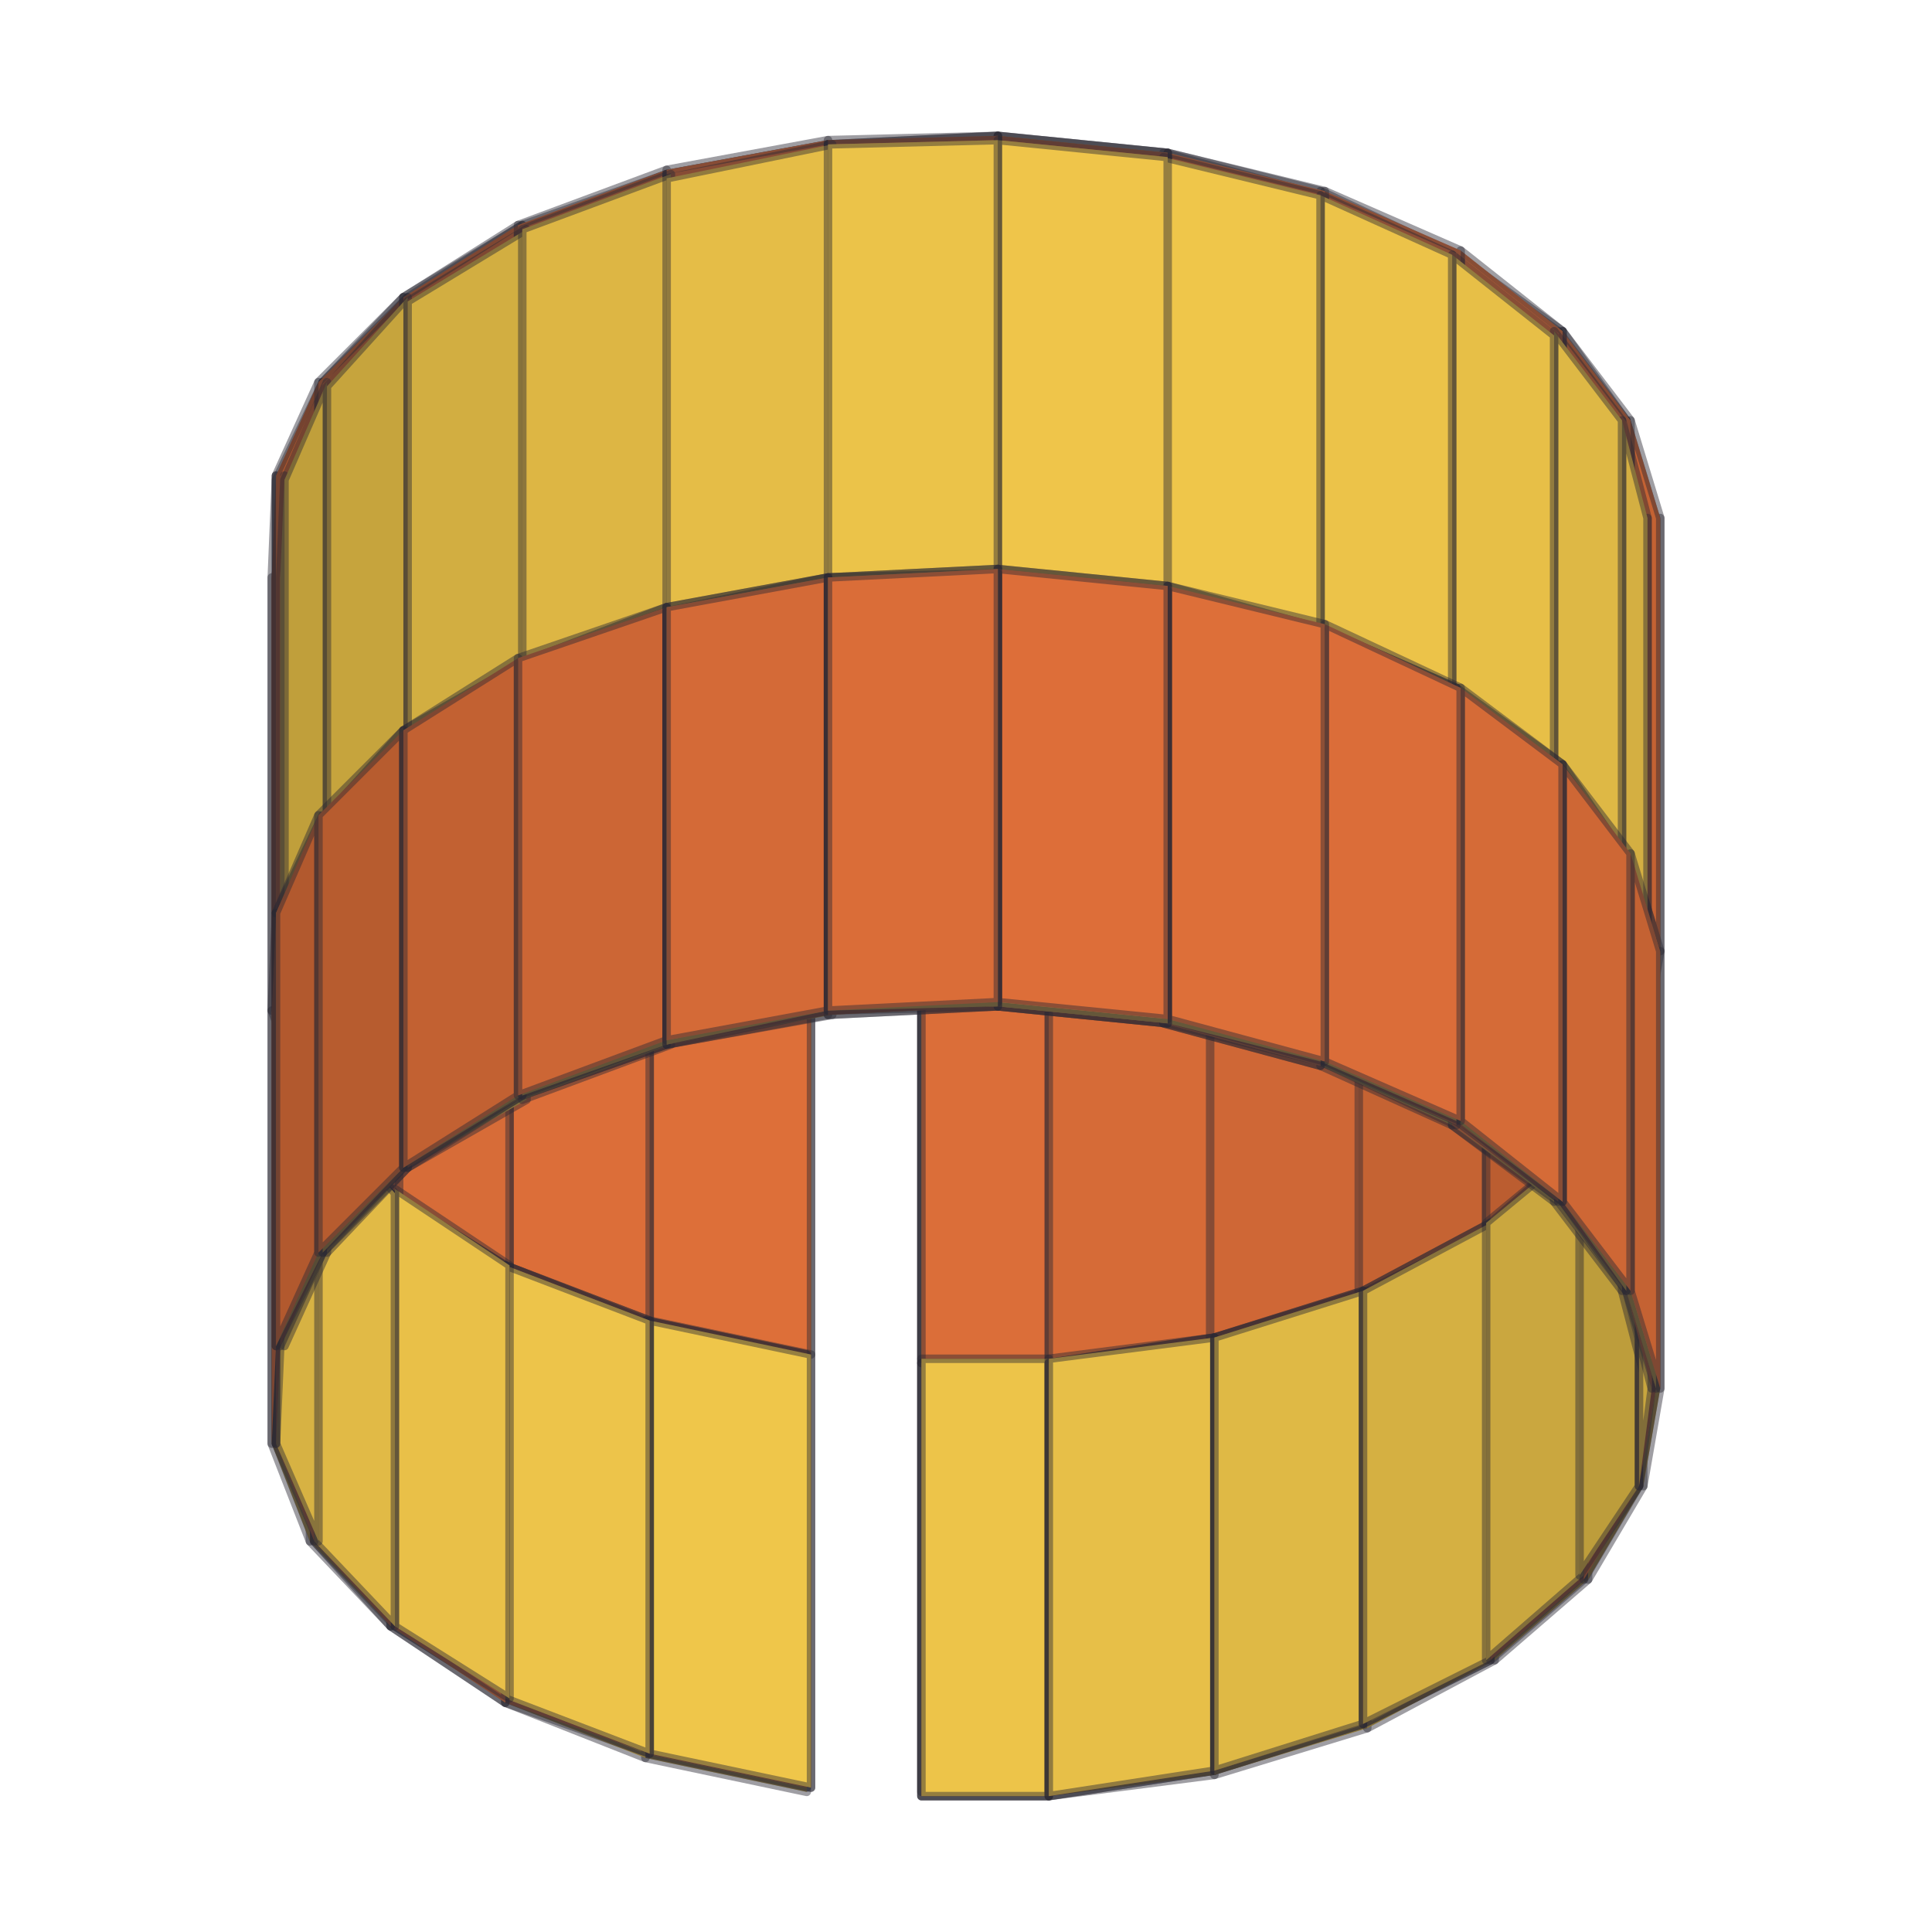
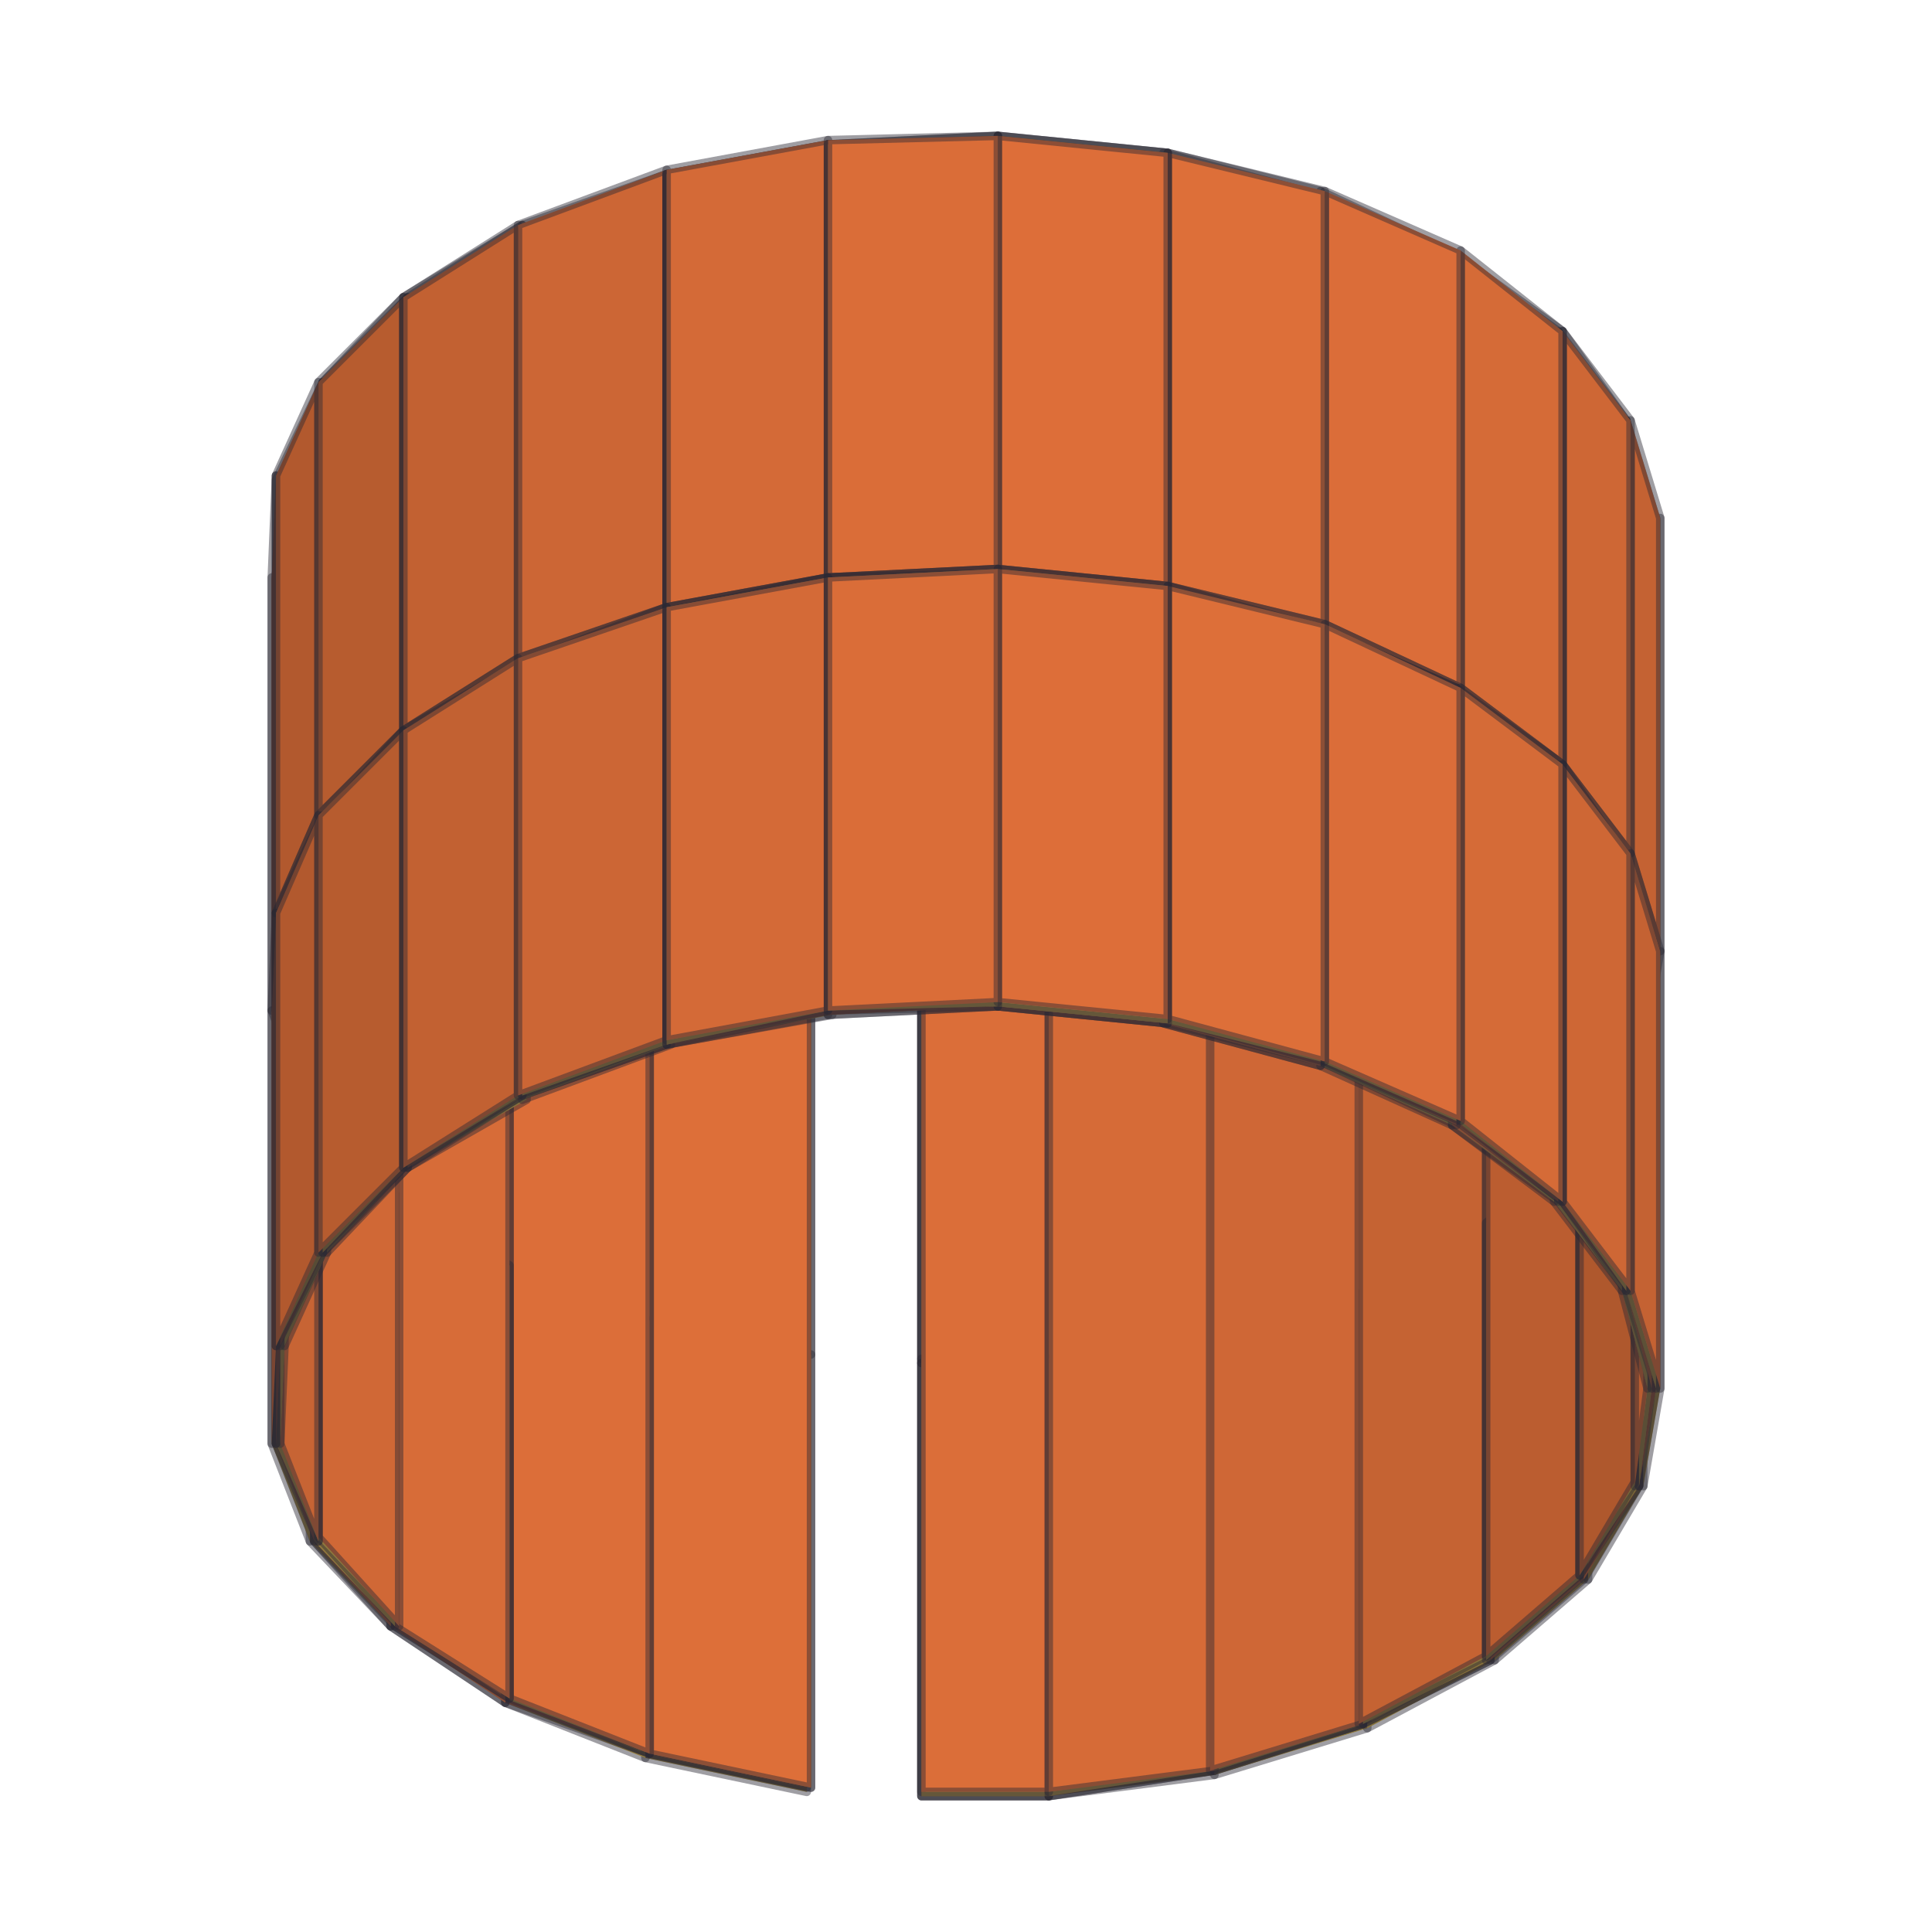
<svg xmlns="http://www.w3.org/2000/svg" viewBox="-0.717 -0.321 0.455 0.455" width="240" height="240">
  <g stroke="#2b2a33" stroke-opacity=".45" stroke-width="0.002" stroke-linejoin="round">
    <polygon points="-0.5,-0.102 -0.5,0 -0.47,0 -0.47,-0.102" fill="#edc449" />
    <polygon points="-0.5,-0 -0.5,-0.103 -0.47,-0.103 -0.47,-0" fill="#db6e39" />
-     <polygon points="-0.5,-0.103 -0.5,-0.001 -0.47,-0.001 -0.47,-0.103" fill="#edc449" />
    <polygon points="-0.47,0 -0.431,-0.006 -0.431,-0.108 -0.47,-0.102" fill="#e7bf48" />
    <polygon points="-0.47,-0.103 -0.431,-0.108 -0.431,-0.006 -0.47,-0" fill="#d66b37" />
+     <polygon points="-0.5,-0.103 -0.5,-0.001 -0.47,-0.001 -0.47,-0.103" fill="#edc449" />
    <polygon points="-0.47,-0.001 -0.431,-0.006 -0.431,-0.109 -0.47,-0.103" fill="#e7bf48" />
    <polygon points="-0.565,-0.01 -0.527,-0.002 -0.527,-0.104 -0.565,-0.112" fill="#efc64a" />
    <polygon points="-0.565,-0.112 -0.527,-0.104 -0.527,-0.002 -0.565,-0.01" fill="#dd6f39" />
    <polygon points="-0.564,-0.01 -0.526,-0.002 -0.526,-0.105 -0.564,-0.113" fill="#efc64a" />
    <polygon points="-0.431,-0.006 -0.395,-0.017 -0.395,-0.119 -0.431,-0.108" fill="#dfb945" />
    <polygon points="-0.431,-0.108 -0.396,-0.119 -0.396,-0.017 -0.431,-0.006" fill="#cf6736" />
    <polygon points="-0.431,-0.006 -0.396,-0.017 -0.396,-0.12 -0.431,-0.109" fill="#dfb945" />
    <polygon points="-0.598,-0.023 -0.565,-0.01 -0.565,-0.112 -0.598,-0.125" fill="#edc44a" />
    <polygon points="-0.598,-0.125 -0.564,-0.112 -0.564,-0.01 -0.598,-0.023" fill="#dc6e39" />
    <polygon points="-0.598,-0.023 -0.564,-0.01 -0.564,-0.113 -0.598,-0.126" fill="#edc44a" />
    <polygon points="-0.395,-0.017 -0.365,-0.032 -0.365,-0.135 -0.395,-0.119" fill="#d5b042" />
    <polygon points="-0.396,-0.119 -0.366,-0.135 -0.366,-0.033 -0.396,-0.017" fill="#c56333" />
    <polygon points="-0.396,-0.017 -0.366,-0.033 -0.366,-0.135 -0.396,-0.12" fill="#d5b042" />
-     <polygon points="-0.5,0.101 -0.5,-0.104 -0.47,-0.104 -0.47,0.101" fill="#db6e39" />
-     <polygon points="-0.47,-0.104 -0.431,-0.109 -0.431,0.096 -0.47,0.101" fill="#d66b37" />
    <polygon points="-0.625,-0.04 -0.598,-0.023 -0.598,-0.125 -0.625,-0.142" fill="#e9c048" />
    <polygon points="-0.625,-0.143 -0.598,-0.125 -0.598,-0.023 -0.625,-0.04" fill="#d76c38" />
    <polygon points="-0.624,-0.041 -0.597,-0.023 -0.597,-0.126 -0.624,-0.143" fill="#e9c048" />
-     <polygon points="-0.564,-0.113 -0.526,-0.105 -0.526,0.1 -0.564,0.092" fill="#dd6f39" />
-     <polygon points="-0.432,-0.109 -0.396,-0.12 -0.396,0.085 -0.432,0.096" fill="#cf6736" />
    <polygon points="-0.365,-0.032 -0.343,-0.052 -0.343,-0.154 -0.365,-0.135" fill="#caa73f" />
-     <polygon points="-0.597,-0.126 -0.564,-0.113 -0.564,0.092 -0.597,0.079" fill="#dc6e39" />
    <polygon points="-0.366,-0.135 -0.344,-0.154 -0.344,-0.052 -0.366,-0.033" fill="#bb5d30" />
    <polygon points="-0.367,-0.033 -0.344,-0.052 -0.344,-0.154 -0.367,-0.135" fill="#caa73f" />
    <polygon points="-0.5,0 -0.5,0.102 -0.47,0.102 -0.47,0" fill="#edc449" />
    <polygon points="-0.644,-0.06 -0.625,-0.04 -0.625,-0.142 -0.644,-0.163" fill="#e1ba46" />
    <polygon points="-0.643,-0.163 -0.625,-0.142 -0.625,-0.04 -0.643,-0.061" fill="#d06836" />
-     <polygon points="-0.397,-0.12 -0.367,-0.136 -0.367,0.069 -0.397,0.085" fill="#c56333" />
    <polygon points="-0.643,-0.061 -0.624,-0.04 -0.624,-0.143 -0.643,-0.163" fill="#e1ba46" />
    <polygon points="-0.5,0.102 -0.5,-0 -0.47,-0 -0.47,0.102" fill="#db6e39" />
-     <polygon points="-0.47,-0.001 -0.5,-0.001 -0.5,0.102 -0.47,0.102" fill="#edc449" />
    <polygon points="-0.47,0.102 -0.431,0.097 -0.431,-0.006 -0.47,0" fill="#e7bf48" />
    <polygon points="-0.47,-0 -0.431,-0.006 -0.431,0.096 -0.47,0.102" fill="#d66b37" />
+     <polygon points="-0.47,-0.001 -0.5,-0.001 -0.5,0.102 -0.47,0.102" fill="#edc449" />
    <polygon points="-0.431,-0.006 -0.47,-0.001 -0.47,0.102 -0.431,0.096" fill="#e7bf48" />
+     <polygon points="-0.5,0.101 -0.5,-0.104 -0.47,-0.104 -0.47,0.101" fill="#db6e39" />
    <polygon points="-0.565,0.093 -0.527,0.101 -0.527,-0.002 -0.565,-0.01" fill="#efc64a" />
    <polygon points="-0.565,-0.01 -0.527,-0.002 -0.527,0.1 -0.565,0.092" fill="#dd6f39" />
    <polygon points="-0.526,-0.002 -0.564,-0.01 -0.564,0.092 -0.526,0.1" fill="#efc64a" />
-     <polygon points="-0.624,-0.143 -0.597,-0.126 -0.597,0.079 -0.624,0.062" fill="#d76c38" />
    <polygon points="-0.431,0.097 -0.395,0.086 -0.395,-0.017 -0.431,-0.006" fill="#dfb945" />
    <polygon points="-0.431,-0.006 -0.396,-0.017 -0.396,0.085 -0.431,0.096" fill="#cf6736" />
    <polygon points="-0.396,-0.017 -0.431,-0.006 -0.431,0.096 -0.396,0.085" fill="#dfb945" />
+     <polygon points="-0.47,-0.104 -0.431,-0.109 -0.431,0.096 -0.47,0.101" fill="#d66b37" />
+     <polygon points="-0.432,-0.109 -0.396,-0.12 -0.396,0.085 -0.432,0.096" fill="#cf6736" />
    <polygon points="-0.343,-0.052 -0.33,-0.074 -0.33,-0.176 -0.343,-0.154" fill="#bd9d3b" />
    <polygon points="-0.344,-0.154 -0.331,-0.176 -0.331,-0.074 -0.344,-0.052" fill="#af582d" />
    <polygon points="-0.345,-0.052 -0.331,-0.074 -0.331,-0.176 -0.345,-0.154" fill="#bd9d3b" />
    <polygon points="-0.598,0.08 -0.565,0.093 -0.565,-0.01 -0.598,-0.023" fill="#edc44a" />
    <polygon points="-0.598,-0.023 -0.564,-0.01 -0.564,0.092 -0.598,0.08" fill="#dc6e39" />
    <polygon points="-0.564,-0.01 -0.598,-0.023 -0.598,0.079 -0.564,0.092" fill="#edc44a" />
-     <polygon points="-0.367,-0.135 -0.345,-0.155 -0.345,0.05 -0.367,0.069" fill="#bb5d30" />
+     <polygon points="-0.564,-0.113 -0.526,-0.105 -0.526,0.1 -0.564,0.092" fill="#dd6f39" />
+     <polygon points="-0.597,-0.126 -0.564,-0.113 -0.564,0.092 -0.597,0.079" fill="#dc6e39" />
    <polygon points="-0.653,-0.083 -0.644,-0.06 -0.644,-0.163 -0.653,-0.185" fill="#d7b243" />
    <polygon points="-0.652,-0.185 -0.643,-0.163 -0.643,-0.061 -0.652,-0.083" fill="#c76434" />
    <polygon points="-0.652,-0.083 -0.642,-0.061 -0.642,-0.163 -0.652,-0.186" fill="#d7b243" />
    <polygon points="-0.395,0.086 -0.365,0.07 -0.365,-0.032 -0.395,-0.017" fill="#d5b042" />
    <polygon points="-0.396,-0.017 -0.366,-0.033 -0.366,0.07 -0.396,0.085" fill="#c56333" />
    <polygon points="-0.366,-0.033 -0.396,-0.017 -0.396,0.085 -0.366,0.07" fill="#d5b042" />
-     <polygon points="-0.642,-0.163 -0.623,-0.143 -0.623,0.062 -0.642,0.041" fill="#d06836" />
+     <polygon points="-0.397,-0.12 -0.367,-0.136 -0.367,0.069 -0.397,0.085" fill="#c56333" />
    <polygon points="-0.625,0.062 -0.598,0.08 -0.598,-0.023 -0.625,-0.04" fill="#e9c048" />
    <polygon points="-0.625,-0.04 -0.598,-0.023 -0.598,0.08 -0.625,0.062" fill="#d76c38" />
    <polygon points="-0.597,-0.023 -0.624,-0.041 -0.624,0.062 -0.597,0.079" fill="#e9c048" />
+     <polygon points="-0.624,-0.143 -0.597,-0.126 -0.597,0.079 -0.624,0.062" fill="#d76c38" />
    <polygon points="-0.33,-0.074 -0.326,-0.097 -0.326,-0.199 -0.33,-0.176" fill="#c8a63e" />
    <polygon points="-0.331,-0.176 -0.327,-0.199 -0.327,-0.097 -0.331,-0.074" fill="#ba5d30" />
    <polygon points="-0.331,-0.074 -0.328,-0.097 -0.328,-0.199 -0.331,-0.176" fill="#c8a63e" />
-     <polygon points="-0.345,-0.154 -0.332,-0.176 -0.332,0.028 -0.345,0.05" fill="#af582d" />
    <polygon points="-0.365,0.07 -0.343,0.051 -0.343,-0.052 -0.365,-0.032" fill="#caa73f" />
    <polygon points="-0.366,-0.033 -0.344,-0.052 -0.344,0.051 -0.366,0.07" fill="#bb5d30" />
    <polygon points="-0.344,-0.052 -0.367,-0.033 -0.367,0.07 -0.344,0.05" fill="#caa73f" />
+     <polygon points="-0.367,-0.135 -0.345,-0.155 -0.345,0.05 -0.367,0.069" fill="#bb5d30" />
    <polygon points="-0.651,-0.106 -0.652,-0.083 -0.652,-0.185 -0.651,-0.209" fill="#bd5e31" />
    <polygon points="-0.652,-0.209 -0.652,-0.185 -0.652,-0.083 -0.652,-0.106" fill="#cca93f" />
    <polygon points="-0.652,-0.106 -0.653,-0.083 -0.653,-0.185 -0.652,-0.209" fill="#bd5e31" />
-     <polygon points="-0.651,-0.186 -0.642,-0.163 -0.642,0.042 -0.651,0.019" fill="#c76434" />
    <polygon points="-0.644,0.042 -0.625,0.062 -0.625,-0.04 -0.644,-0.06" fill="#e1ba46" />
    <polygon points="-0.643,-0.061 -0.625,-0.04 -0.625,0.062 -0.643,0.042" fill="#d06836" />
    <polygon points="-0.624,-0.04 -0.643,-0.061 -0.643,0.042 -0.624,0.062" fill="#e1ba46" />
-     <polygon points="-0.328,-0.097 -0.334,-0.119 -0.334,-0.222 -0.328,-0.199" fill="#c46233" />
-     <polygon points="-0.327,-0.199 -0.334,-0.222 -0.334,-0.119 -0.327,-0.097" fill="#d4af42" />
-     <polygon points="-0.326,-0.097 -0.333,-0.12 -0.333,-0.222 -0.326,-0.199" fill="#c46233" />
-     <polygon points="-0.332,-0.176 -0.329,-0.199 -0.329,0.006 -0.332,0.029" fill="#ba5d30" />
+     <polygon points="-0.642,-0.163 -0.623,-0.143 -0.623,0.062 -0.642,0.041" fill="#d06836" />
    <polygon points="-0.343,0.051 -0.33,0.029 -0.33,-0.074 -0.343,-0.052" fill="#bd9d3b" />
    <polygon points="-0.344,-0.052 -0.331,-0.074 -0.331,0.029 -0.344,0.051" fill="#af582d" />
    <polygon points="-0.331,-0.074 -0.345,-0.052 -0.345,0.05 -0.331,0.029" fill="#bd9d3b" />
+     <polygon points="-0.345,-0.154 -0.332,-0.176 -0.332,0.028 -0.345,0.05" fill="#af582d" />
+     <polygon points="-0.653,0.019 -0.644,0.042 -0.644,-0.06 -0.653,-0.083" fill="#d7b243" />
+     <polygon points="-0.652,-0.083 -0.643,-0.061 -0.643,0.042 -0.652,0.019" fill="#c76434" />
+     <polygon points="-0.642,-0.061 -0.652,-0.083 -0.652,0.019 -0.642,0.042" fill="#d7b243" />
+     <polygon points="-0.651,-0.186 -0.642,-0.163 -0.642,0.042 -0.651,0.019" fill="#c76434" />
+     <polygon points="-0.65,-0.209 -0.651,-0.185 -0.651,0.019 -0.65,-0.004" fill="#cca93f" />
+     <polygon points="-0.33,0.029 -0.326,0.006 -0.326,-0.097 -0.33,-0.074" fill="#c8a63e" />
+     <polygon points="-0.331,-0.074 -0.327,-0.097 -0.327,0.006 -0.331,0.029" fill="#ba5d30" />
+     <polygon points="-0.64,-0.231 -0.65,-0.208 -0.65,-0.004 -0.64,-0.026" fill="#c09f3b" />
    <polygon points="-0.641,-0.128 -0.651,-0.106 -0.651,-0.208 -0.641,-0.231" fill="#b2592e" />
    <polygon points="-0.641,-0.231 -0.652,-0.208 -0.652,-0.106 -0.641,-0.129" fill="#c09f3b" />
    <polygon points="-0.642,-0.129 -0.652,-0.106 -0.652,-0.209 -0.642,-0.231" fill="#b2592e" />
-     <polygon points="-0.65,-0.209 -0.651,-0.185 -0.651,0.019 -0.65,-0.004" fill="#cca93f" />
-     <polygon points="-0.653,0.019 -0.644,0.042 -0.644,-0.06 -0.653,-0.083" fill="#d7b243" />
-     <polygon points="-0.652,-0.083 -0.643,-0.061 -0.643,0.042 -0.652,0.019" fill="#c76434" />
-     <polygon points="-0.642,-0.061 -0.652,-0.083 -0.652,0.019 -0.642,0.042" fill="#d7b243" />
+     <polygon points="-0.652,-0.083 -0.651,-0.106 -0.651,-0.004 -0.652,0.019" fill="#bd5e31" />
+     <polygon points="-0.652,-0.106 -0.652,-0.083 -0.652,0.019 -0.652,-0.004" fill="#cca93f" />
+     <polygon points="-0.652,-0.004 -0.653,0.019 -0.653,-0.083 -0.652,-0.106" fill="#bd5e31" />
+     <polygon points="-0.621,-0.251 -0.64,-0.23 -0.64,-0.026 -0.621,-0.046" fill="#c6a43d" />
+     <polygon points="-0.621,-0.148 -0.641,-0.128 -0.641,-0.231 -0.621,-0.251" fill="#b75c2f" />
+     <polygon points="-0.622,-0.251 -0.641,-0.231 -0.641,-0.128 -0.622,-0.149" fill="#c6a43d" />
+     <polygon points="-0.622,-0.149 -0.642,-0.129 -0.642,-0.231 -0.622,-0.251" fill="#b75c2f" />
+     <polygon points="-0.651,-0.106 -0.641,-0.128 -0.641,-0.026 -0.651,-0.004" fill="#b2592e" />
+     <polygon points="-0.641,-0.129 -0.652,-0.106 -0.652,-0.004 -0.641,-0.026" fill="#c09f3b" />
+     <polygon points="-0.642,-0.026 -0.652,-0.004 -0.652,-0.106 -0.642,-0.129" fill="#b2592e" />
+     <polygon points="-0.593,-0.267 -0.621,-0.25 -0.621,-0.046 -0.593,-0.062" fill="#d2ae41" />
+     <polygon points="-0.594,-0.165 -0.621,-0.148 -0.621,-0.251 -0.594,-0.268" fill="#c26132" />
+     <polygon points="-0.594,-0.268 -0.622,-0.251 -0.622,-0.149 -0.594,-0.165" fill="#d2ae41" />
+     <polygon points="-0.595,-0.166 -0.622,-0.149 -0.622,-0.251 -0.595,-0.268" fill="#c26132" />
+     <polygon points="-0.641,-0.128 -0.621,-0.148 -0.621,-0.046 -0.641,-0.026" fill="#b75c2f" />
+     <polygon points="-0.622,-0.149 -0.641,-0.128 -0.641,-0.026 -0.622,-0.046" fill="#c6a43d" />
+     <polygon points="-0.622,-0.046 -0.642,-0.026 -0.642,-0.129 -0.622,-0.149" fill="#b75c2f" />
+     <polygon points="-0.559,-0.28 -0.594,-0.267 -0.594,-0.062 -0.559,-0.075" fill="#ddb644" />
+     <polygon points="-0.521,-0.287 -0.56,-0.279 -0.56,-0.075 -0.521,-0.082" fill="#e5bd47" />
+     <polygon points="-0.56,-0.177 -0.594,-0.165 -0.594,-0.267 -0.56,-0.28" fill="#cc6635" />
+     <polygon points="-0.56,-0.28 -0.594,-0.268 -0.594,-0.165 -0.56,-0.178" fill="#ddb644" />
+     <polygon points="-0.56,-0.178 -0.595,-0.166 -0.595,-0.268 -0.56,-0.281" fill="#cc6635" />
+     <polygon points="-0.621,-0.148 -0.594,-0.165 -0.594,-0.063 -0.621,-0.046" fill="#c26132" />
+     <polygon points="-0.594,-0.165 -0.622,-0.149 -0.622,-0.046 -0.594,-0.063" fill="#d2ae41" />
+     <polygon points="-0.595,-0.063 -0.622,-0.046 -0.622,-0.149 -0.595,-0.166" fill="#c26132" />
+     <polygon points="-0.328,-0.097 -0.334,-0.119 -0.334,-0.222 -0.328,-0.199" fill="#c46233" />
+     <polygon points="-0.328,-0.097 -0.331,-0.074 -0.331,0.029 -0.328,0.006" fill="#c8a63e" />
+     <polygon points="-0.332,-0.176 -0.329,-0.199 -0.329,0.006 -0.332,0.029" fill="#ba5d30" />
+     <polygon points="-0.329,-0.199 -0.335,-0.222 -0.335,-0.017 -0.329,0.006" fill="#d4af42" />
+     <polygon points="-0.327,-0.199 -0.334,-0.222 -0.334,-0.119 -0.327,-0.097" fill="#d4af42" />
+     <polygon points="-0.326,-0.097 -0.333,-0.12 -0.333,-0.222 -0.326,-0.199" fill="#c46233" />
+     <polygon points="-0.335,-0.222 -0.351,-0.243 -0.351,-0.038 -0.335,-0.017" fill="#deb845" />
    <polygon points="-0.334,-0.119 -0.35,-0.141 -0.35,-0.243 -0.334,-0.222" fill="#ce6735" />
    <polygon points="-0.334,-0.222 -0.349,-0.243 -0.349,-0.141 -0.334,-0.119" fill="#deb845" />
    <polygon points="-0.333,-0.12 -0.349,-0.141 -0.349,-0.243 -0.333,-0.222" fill="#ce6735" />
-     <polygon points="-0.329,-0.199 -0.335,-0.222 -0.335,-0.017 -0.329,0.006" fill="#d4af42" />
-     <polygon points="-0.33,0.029 -0.326,0.006 -0.326,-0.097 -0.33,-0.074" fill="#c8a63e" />
-     <polygon points="-0.331,-0.074 -0.327,-0.097 -0.327,0.006 -0.331,0.029" fill="#ba5d30" />
-     <polygon points="-0.328,-0.097 -0.331,-0.074 -0.331,0.029 -0.328,0.006" fill="#c8a63e" />
-     <polygon points="-0.621,-0.148 -0.641,-0.128 -0.641,-0.231 -0.621,-0.251" fill="#b75c2f" />
-     <polygon points="-0.622,-0.251 -0.641,-0.231 -0.641,-0.128 -0.622,-0.149" fill="#c6a43d" />
-     <polygon points="-0.622,-0.149 -0.642,-0.129 -0.642,-0.231 -0.622,-0.251" fill="#b75c2f" />
-     <polygon points="-0.64,-0.231 -0.65,-0.208 -0.65,-0.004 -0.64,-0.026" fill="#c09f3b" />
-     <polygon points="-0.652,-0.083 -0.651,-0.106 -0.651,-0.004 -0.652,0.019" fill="#bd5e31" />
-     <polygon points="-0.652,-0.106 -0.652,-0.083 -0.652,0.019 -0.652,-0.004" fill="#cca93f" />
-     <polygon points="-0.652,-0.004 -0.653,0.019 -0.653,-0.083 -0.652,-0.106" fill="#bd5e31" />
+     <polygon points="-0.334,-0.119 -0.328,-0.097 -0.328,0.006 -0.334,-0.017" fill="#c46233" />
+     <polygon points="-0.327,-0.097 -0.334,-0.119 -0.334,-0.017 -0.327,0.006" fill="#d4af42" />
+     <polygon points="-0.326,0.006 -0.333,-0.017 -0.333,-0.12 -0.326,-0.097" fill="#c46233" />
+     <polygon points="-0.351,-0.242 -0.375,-0.261 -0.375,-0.056 -0.351,-0.038" fill="#e7bf47" />
    <polygon points="-0.35,-0.14 -0.375,-0.159 -0.375,-0.261 -0.35,-0.243" fill="#d56b37" />
    <polygon points="-0.349,-0.243 -0.374,-0.261 -0.374,-0.159 -0.349,-0.141" fill="#e7bf47" />
    <polygon points="-0.349,-0.141 -0.373,-0.159 -0.373,-0.262 -0.349,-0.243" fill="#d56b37" />
-     <polygon points="-0.335,-0.222 -0.351,-0.243 -0.351,-0.038 -0.335,-0.017" fill="#deb845" />
-     <polygon points="-0.594,-0.165 -0.621,-0.148 -0.621,-0.251 -0.594,-0.268" fill="#c26132" />
-     <polygon points="-0.594,-0.268 -0.622,-0.251 -0.622,-0.149 -0.594,-0.165" fill="#d2ae41" />
-     <polygon points="-0.595,-0.166 -0.622,-0.149 -0.622,-0.251 -0.595,-0.268" fill="#c26132" />
-     <polygon points="-0.334,-0.119 -0.328,-0.097 -0.328,0.006 -0.334,-0.017" fill="#c46233" />
-     <polygon points="-0.327,-0.097 -0.334,-0.119 -0.334,-0.017 -0.327,0.006" fill="#d4af42" />
-     <polygon points="-0.326,0.006 -0.333,-0.017 -0.333,-0.12 -0.326,-0.097" fill="#c46233" />
-     <polygon points="-0.621,-0.251 -0.64,-0.23 -0.64,-0.026 -0.621,-0.046" fill="#c6a43d" />
+     <polygon points="-0.35,-0.141 -0.334,-0.119 -0.334,-0.017 -0.35,-0.038" fill="#ce6735" />
+     <polygon points="-0.334,-0.119 -0.349,-0.141 -0.349,-0.038 -0.334,-0.017" fill="#deb845" />
+     <polygon points="-0.333,-0.017 -0.349,-0.038 -0.349,-0.141 -0.333,-0.12" fill="#ce6735" />
+     <polygon points="-0.375,-0.261 -0.406,-0.275 -0.406,-0.07 -0.375,-0.056" fill="#ecc349" />
+     <polygon points="-0.406,-0.275 -0.443,-0.284 -0.443,-0.08 -0.406,-0.07" fill="#efc64a" />
    <polygon points="-0.374,-0.159 -0.406,-0.173 -0.406,-0.275 -0.374,-0.261" fill="#db6d39" />
    <polygon points="-0.374,-0.261 -0.406,-0.276 -0.406,-0.173 -0.374,-0.159" fill="#ecc349" />
    <polygon points="-0.373,-0.159 -0.405,-0.174 -0.405,-0.276 -0.373,-0.262" fill="#db6d39" />
-     <polygon points="-0.651,-0.106 -0.641,-0.128 -0.641,-0.026 -0.651,-0.004" fill="#b2592e" />
-     <polygon points="-0.641,-0.129 -0.652,-0.106 -0.652,-0.004 -0.641,-0.026" fill="#c09f3b" />
-     <polygon points="-0.642,-0.026 -0.652,-0.004 -0.652,-0.106 -0.642,-0.129" fill="#b2592e" />
-     <polygon points="-0.56,-0.177 -0.594,-0.165 -0.594,-0.267 -0.56,-0.28" fill="#cc6635" />
-     <polygon points="-0.56,-0.28 -0.594,-0.268 -0.594,-0.165 -0.56,-0.178" fill="#ddb644" />
-     <polygon points="-0.56,-0.178 -0.595,-0.166 -0.595,-0.268 -0.56,-0.281" fill="#cc6635" />
-     <polygon points="-0.351,-0.242 -0.375,-0.261 -0.375,-0.056 -0.351,-0.038" fill="#e7bf47" />
-     <polygon points="-0.406,-0.173 -0.443,-0.182 -0.443,-0.285 -0.406,-0.275" fill="#dd6f39" />
-     <polygon points="-0.406,-0.276 -0.442,-0.285 -0.442,-0.183 -0.406,-0.173" fill="#efc64a" />
-     <polygon points="-0.405,-0.174 -0.442,-0.183 -0.442,-0.285 -0.405,-0.276" fill="#dd6f39" />
-     <polygon points="-0.35,-0.141 -0.334,-0.119 -0.334,-0.017 -0.35,-0.038" fill="#ce6735" />
-     <polygon points="-0.334,-0.119 -0.349,-0.141 -0.349,-0.038 -0.334,-0.017" fill="#deb845" />
-     <polygon points="-0.333,-0.017 -0.349,-0.038 -0.349,-0.141 -0.333,-0.12" fill="#ce6735" />
-     <polygon points="-0.522,-0.185 -0.56,-0.177 -0.56,-0.28 -0.522,-0.287" fill="#d46a37" />
-     <polygon points="-0.522,-0.287 -0.56,-0.28 -0.56,-0.178 -0.522,-0.185" fill="#e5bd47" />
-     <polygon points="-0.593,-0.267 -0.621,-0.25 -0.621,-0.046 -0.593,-0.062" fill="#d2ae41" />
-     <polygon points="-0.522,-0.185 -0.56,-0.178 -0.56,-0.281 -0.522,-0.288" fill="#d46a37" />
-     <polygon points="-0.442,-0.182 -0.482,-0.186 -0.482,-0.289 -0.442,-0.285" fill="#dd6e39" />
-     <polygon points="-0.442,-0.285 -0.482,-0.289 -0.482,-0.187 -0.442,-0.183" fill="#efc54a" />
-     <polygon points="-0.442,-0.183 -0.482,-0.187 -0.482,-0.289 -0.442,-0.285" fill="#dd6e39" />
-     <polygon points="-0.482,-0.186 -0.522,-0.185 -0.522,-0.287 -0.482,-0.289" fill="#da6d38" />
-     <polygon points="-0.482,-0.289 -0.522,-0.287 -0.522,-0.185 -0.482,-0.187" fill="#ebc349" />
-     <polygon points="-0.482,-0.187 -0.522,-0.185 -0.522,-0.288 -0.482,-0.289" fill="#da6d38" />
-     <polygon points="-0.641,-0.128 -0.621,-0.148 -0.621,-0.046 -0.641,-0.026" fill="#b75c2f" />
-     <polygon points="-0.622,-0.149 -0.641,-0.128 -0.641,-0.026 -0.622,-0.046" fill="#c6a43d" />
-     <polygon points="-0.622,-0.046 -0.642,-0.026 -0.642,-0.129 -0.622,-0.149" fill="#b75c2f" />
-     <polygon points="-0.375,-0.261 -0.406,-0.275 -0.406,-0.07 -0.375,-0.056" fill="#ecc349" />
-     <polygon points="-0.559,-0.28 -0.594,-0.267 -0.594,-0.062 -0.559,-0.075" fill="#ddb644" />
    <polygon points="-0.375,-0.159 -0.35,-0.14 -0.35,-0.038 -0.375,-0.056" fill="#d56b37" />
    <polygon points="-0.349,-0.141 -0.374,-0.159 -0.374,-0.057 -0.349,-0.038" fill="#e7bf47" />
    <polygon points="-0.349,-0.038 -0.373,-0.057 -0.373,-0.159 -0.349,-0.141" fill="#d56b37" />
-     <polygon points="-0.406,-0.275 -0.443,-0.284 -0.443,-0.08 -0.406,-0.07" fill="#efc64a" />
-     <polygon points="-0.521,-0.287 -0.56,-0.279 -0.56,-0.075 -0.521,-0.082" fill="#e5bd47" />
-     <polygon points="-0.621,-0.148 -0.594,-0.165 -0.594,-0.063 -0.621,-0.046" fill="#c26132" />
-     <polygon points="-0.594,-0.165 -0.622,-0.149 -0.622,-0.046 -0.594,-0.063" fill="#d2ae41" />
-     <polygon points="-0.595,-0.063 -0.622,-0.046 -0.622,-0.149 -0.595,-0.166" fill="#c26132" />
    <polygon points="-0.442,-0.284 -0.482,-0.288 -0.482,-0.084 -0.442,-0.08" fill="#efc54a" />
+     <polygon points="-0.406,-0.173 -0.443,-0.182 -0.443,-0.285 -0.406,-0.275" fill="#dd6f39" />
    <polygon points="-0.482,-0.288 -0.522,-0.287 -0.522,-0.082 -0.482,-0.084" fill="#ebc349" />
+     <polygon points="-0.522,-0.185 -0.56,-0.177 -0.56,-0.28 -0.522,-0.287" fill="#d46a37" />
+     <polygon points="-0.442,-0.182 -0.482,-0.186 -0.482,-0.289 -0.442,-0.285" fill="#dd6e39" />
+     <polygon points="-0.406,-0.276 -0.442,-0.285 -0.442,-0.183 -0.406,-0.173" fill="#efc64a" />
+     <polygon points="-0.405,-0.174 -0.442,-0.183 -0.442,-0.285 -0.405,-0.276" fill="#dd6f39" />
+     <polygon points="-0.482,-0.186 -0.522,-0.185 -0.522,-0.287 -0.482,-0.289" fill="#da6d38" />
+     <polygon points="-0.522,-0.287 -0.56,-0.28 -0.56,-0.178 -0.522,-0.185" fill="#e5bd47" />
+     <polygon points="-0.522,-0.185 -0.56,-0.178 -0.56,-0.281 -0.522,-0.288" fill="#d46a37" />
+     <polygon points="-0.442,-0.285 -0.482,-0.289 -0.482,-0.187 -0.442,-0.183" fill="#efc54a" />
+     <polygon points="-0.482,-0.289 -0.522,-0.287 -0.522,-0.185 -0.482,-0.187" fill="#ebc349" />
+     <polygon points="-0.442,-0.183 -0.482,-0.187 -0.482,-0.289 -0.442,-0.285" fill="#dd6e39" />
+     <polygon points="-0.482,-0.187 -0.522,-0.185 -0.522,-0.288 -0.482,-0.289" fill="#da6d38" />
    <polygon points="-0.406,-0.173 -0.374,-0.159 -0.374,-0.056 -0.406,-0.071" fill="#db6d39" />
    <polygon points="-0.374,-0.159 -0.406,-0.173 -0.406,-0.071 -0.374,-0.057" fill="#ecc349" />
    <polygon points="-0.373,-0.057 -0.405,-0.071 -0.405,-0.174 -0.373,-0.159" fill="#db6d39" />
    <polygon points="-0.594,-0.165 -0.56,-0.177 -0.56,-0.075 -0.594,-0.063" fill="#cc6635" />
    <polygon points="-0.56,-0.178 -0.594,-0.165 -0.594,-0.063 -0.56,-0.075" fill="#ddb644" />
    <polygon points="-0.56,-0.076 -0.595,-0.063 -0.595,-0.166 -0.56,-0.178" fill="#cc6635" />
    <polygon points="-0.443,-0.182 -0.406,-0.173 -0.406,-0.07 -0.443,-0.08" fill="#dd6f39" />
+     <polygon points="-0.56,-0.177 -0.522,-0.185 -0.522,-0.082 -0.56,-0.075" fill="#d46a37" />
+     <polygon points="-0.482,-0.186 -0.442,-0.182 -0.442,-0.08 -0.482,-0.084" fill="#dd6e39" />
    <polygon points="-0.406,-0.173 -0.442,-0.183 -0.442,-0.08 -0.406,-0.071" fill="#efc64a" />
    <polygon points="-0.405,-0.071 -0.442,-0.081 -0.442,-0.183 -0.405,-0.174" fill="#dd6f39" />
-     <polygon points="-0.56,-0.177 -0.522,-0.185 -0.522,-0.082 -0.56,-0.075" fill="#d46a37" />
+     <polygon points="-0.522,-0.185 -0.482,-0.186 -0.482,-0.084 -0.522,-0.082" fill="#da6d38" />
    <polygon points="-0.522,-0.185 -0.56,-0.178 -0.56,-0.075 -0.522,-0.083" fill="#e5bd47" />
    <polygon points="-0.522,-0.083 -0.56,-0.076 -0.56,-0.178 -0.522,-0.185" fill="#d46a37" />
-     <polygon points="-0.482,-0.186 -0.442,-0.182 -0.442,-0.08 -0.482,-0.084" fill="#dd6e39" />
    <polygon points="-0.442,-0.183 -0.482,-0.187 -0.482,-0.084 -0.442,-0.08" fill="#efc54a" />
+     <polygon points="-0.482,-0.187 -0.522,-0.185 -0.522,-0.083 -0.482,-0.084" fill="#ebc349" />
    <polygon points="-0.442,-0.081 -0.482,-0.085 -0.482,-0.187 -0.442,-0.183" fill="#dd6e39" />
-     <polygon points="-0.522,-0.185 -0.482,-0.186 -0.482,-0.084 -0.522,-0.082" fill="#da6d38" />
-     <polygon points="-0.482,-0.187 -0.522,-0.185 -0.522,-0.083 -0.482,-0.084" fill="#ebc349" />
    <polygon points="-0.482,-0.085 -0.522,-0.083 -0.522,-0.185 -0.482,-0.187" fill="#da6d38" />
  </g>
</svg>
